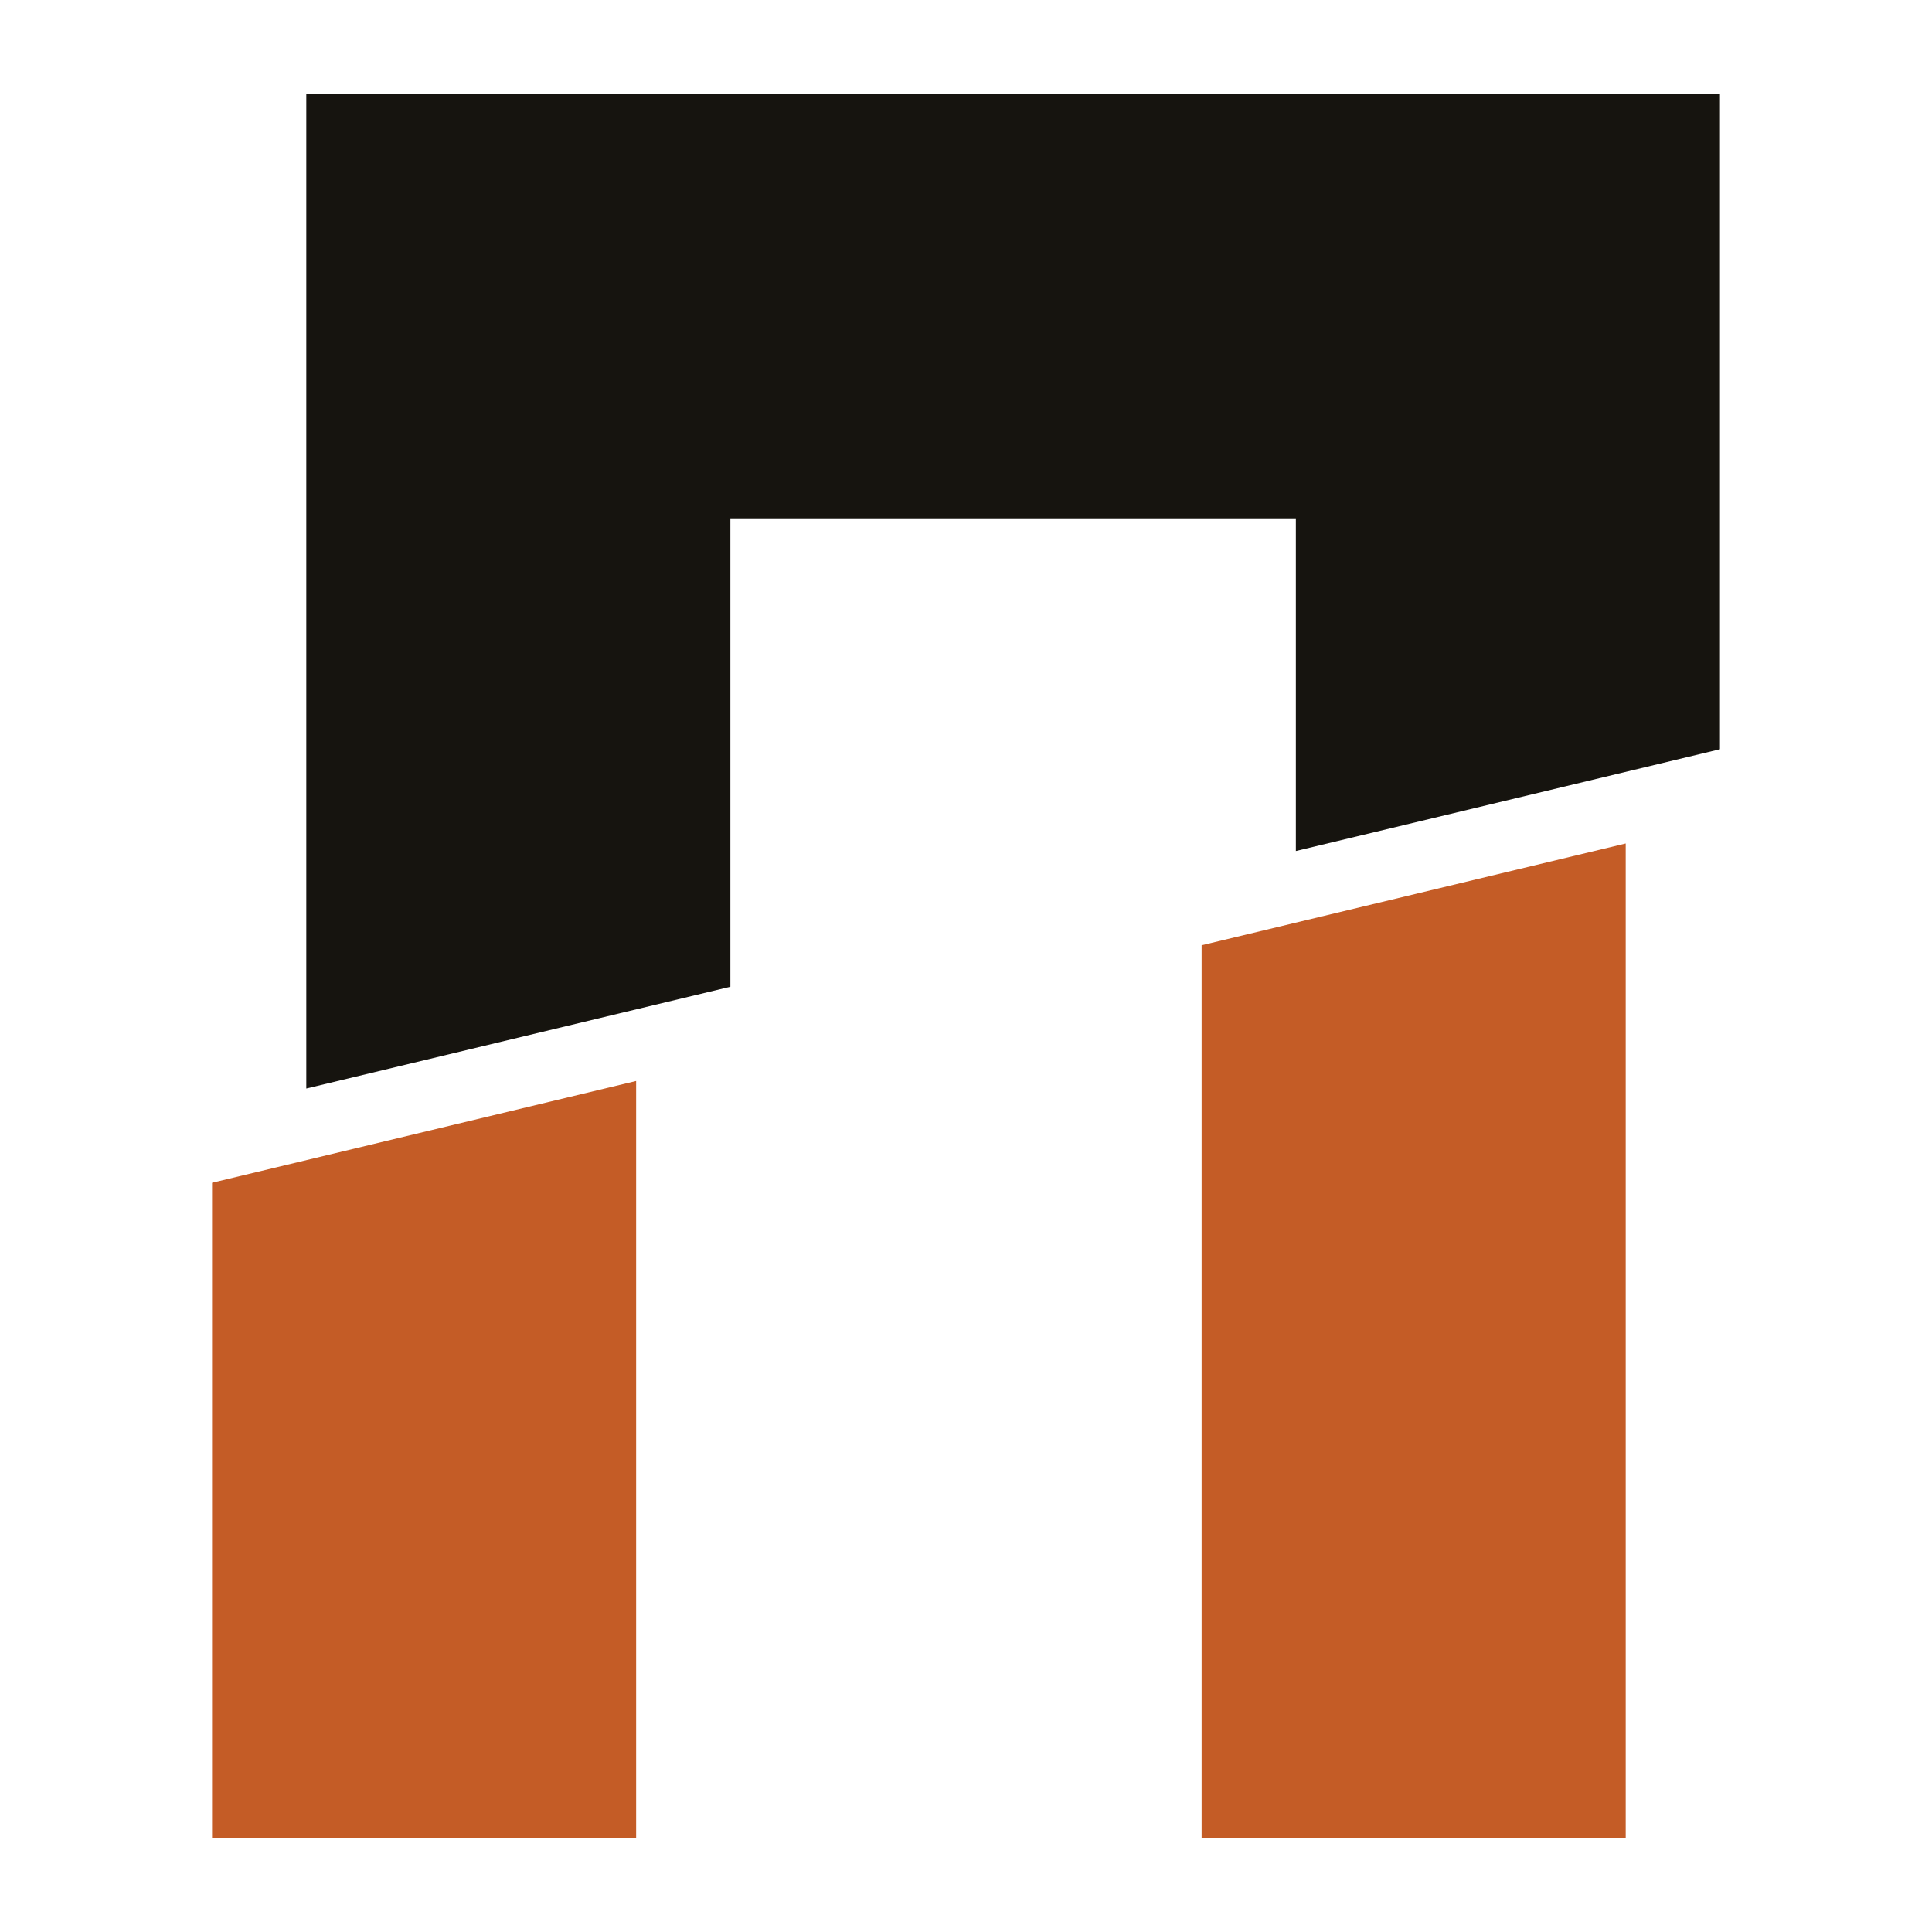
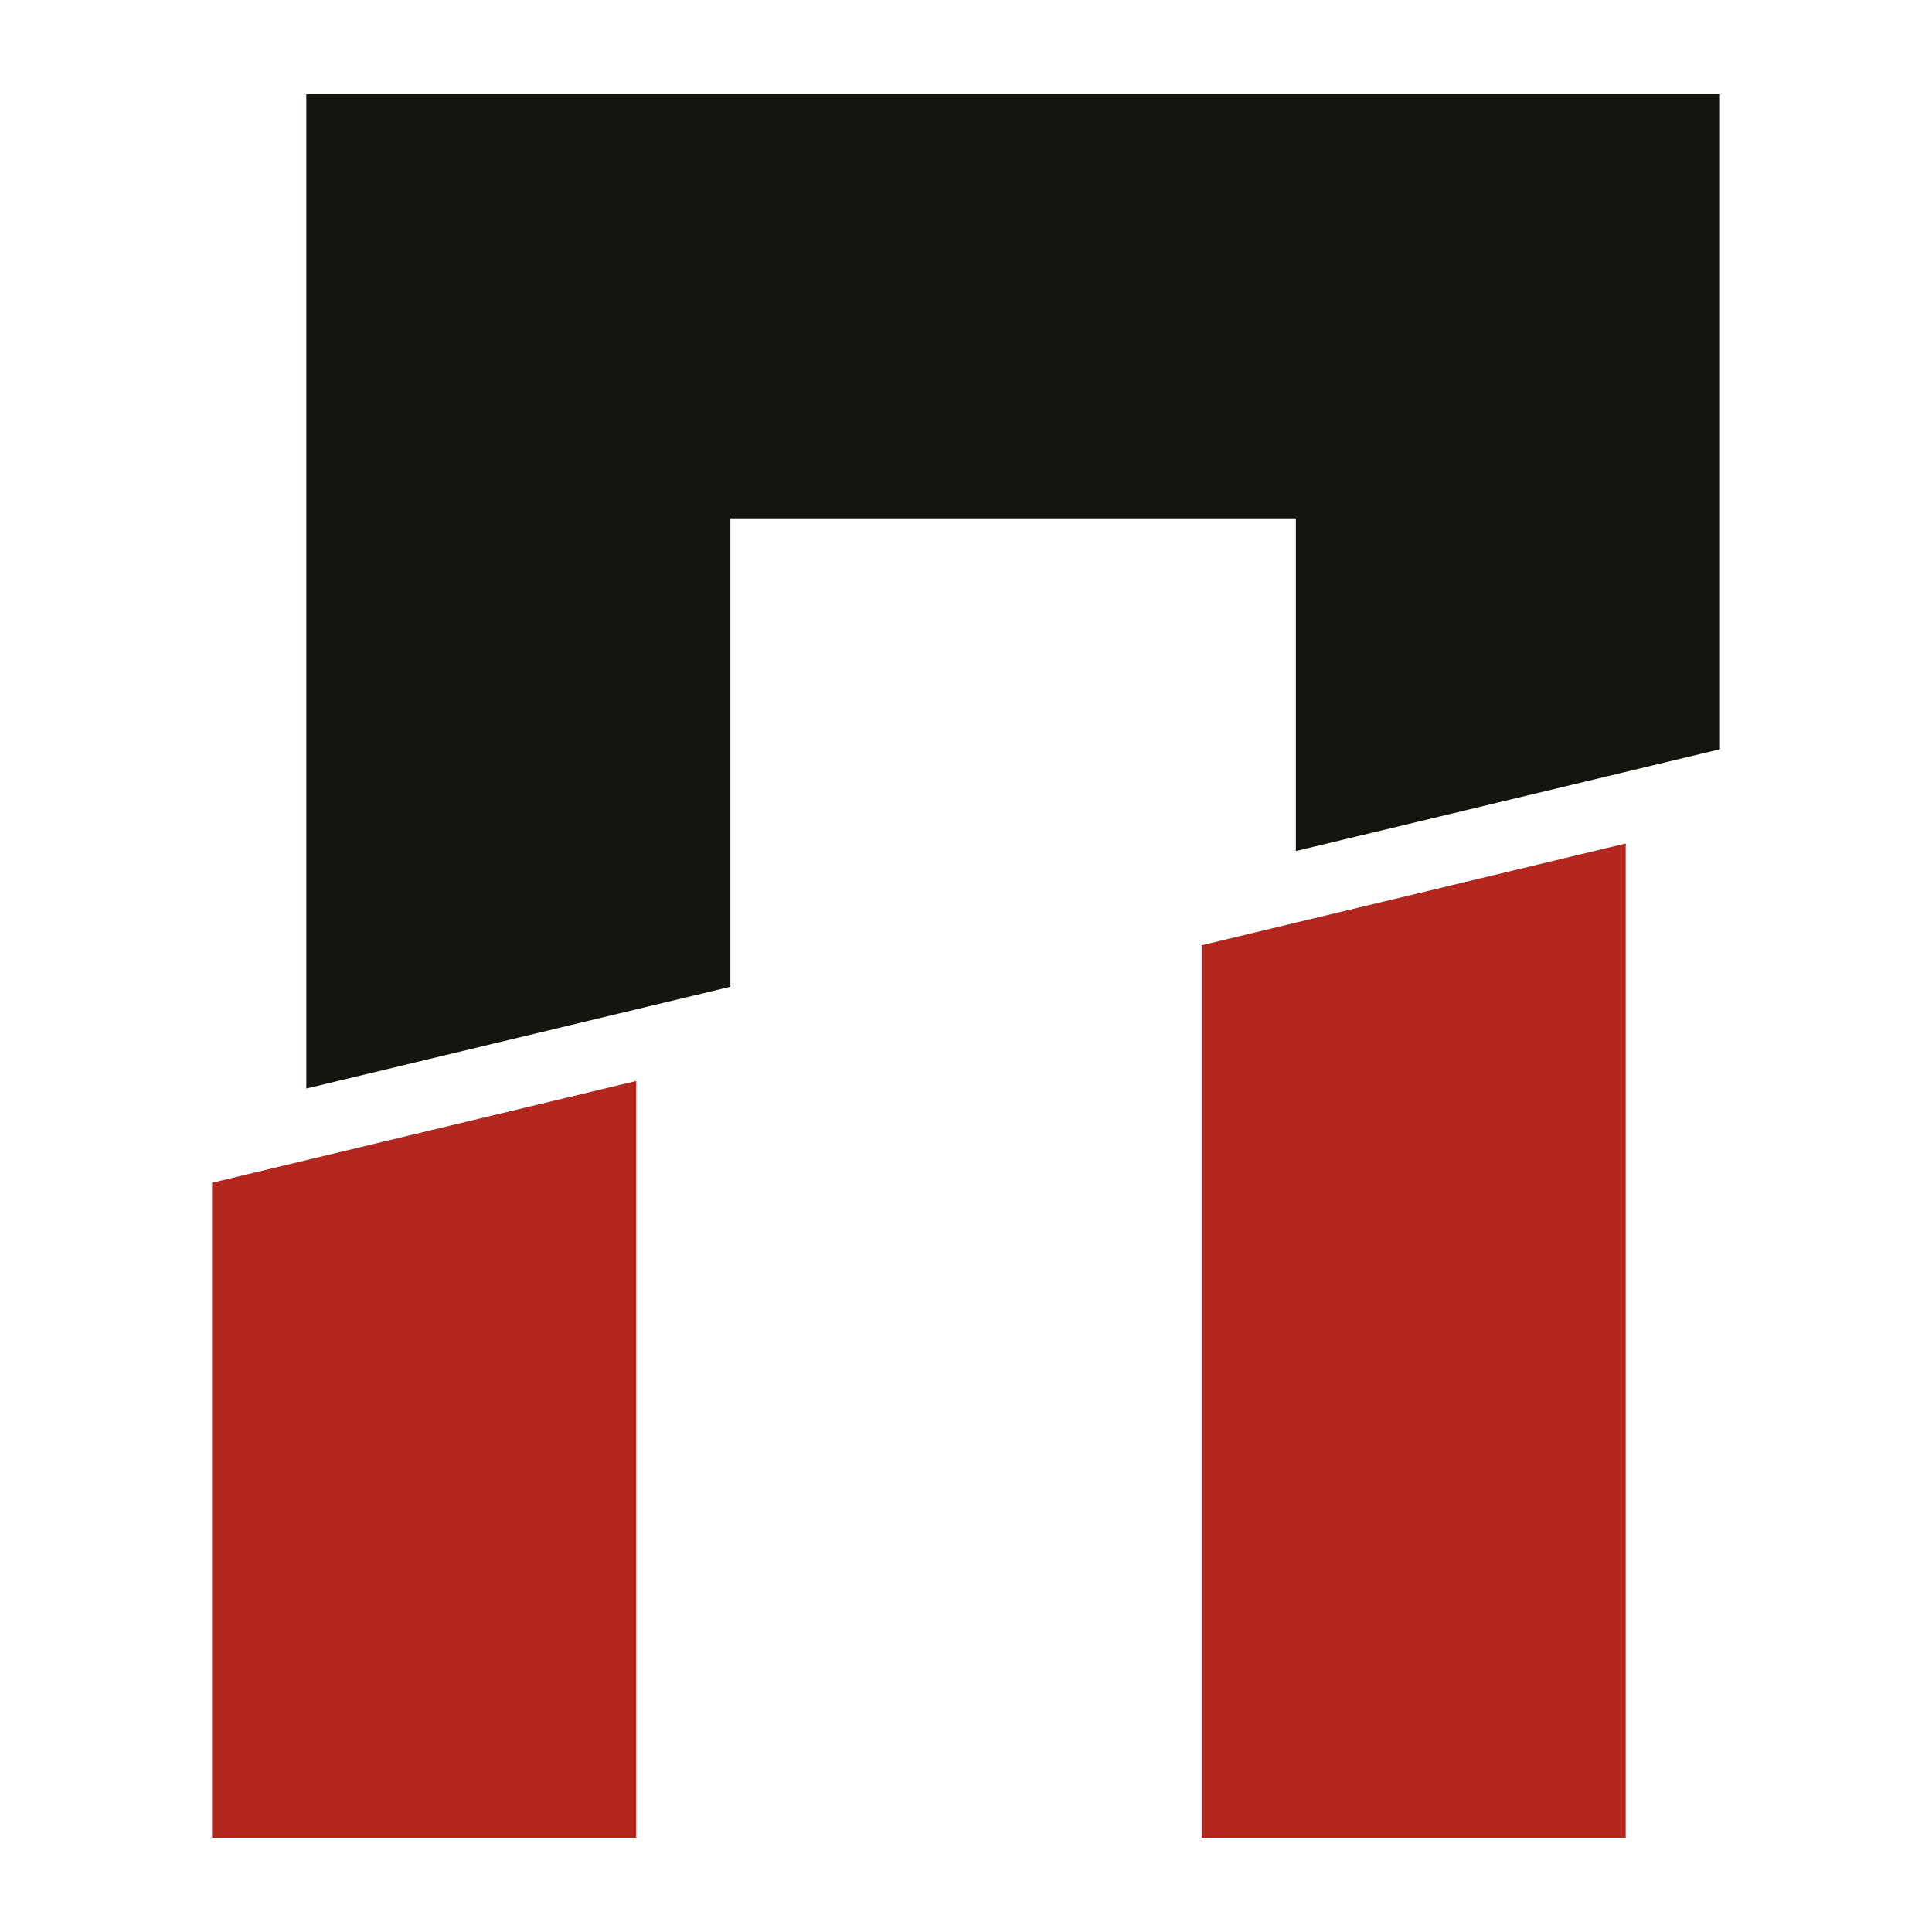
<svg xmlns="http://www.w3.org/2000/svg" viewBox="11 7 82 82">
-   <style>.t{fill:#16140f}.a{fill:#c45c26}@media (prefers-color-scheme:dark){.t{fill:#f4f1e8}.a{fill:#e07a3d}}</style>
+   <style>.t{fill:#16140f}.a{fill:#b3261e}@media (prefers-color-scheme:dark){.t{fill:#f4f1e8}.a{fill:#f07167}}</style>
  <polygon class="t" transform="translate(4 -4)" points="20,15 80,15 80,42.8 62,47.12 62,33 38,33 38,52.88 20,57.2" />
  <polygon class="a" points="20,57.2 38,52.88 38,85 20,85" />
  <polygon class="a" points="62,47.12 80,42.8 80,85 62,85" />
</svg>
